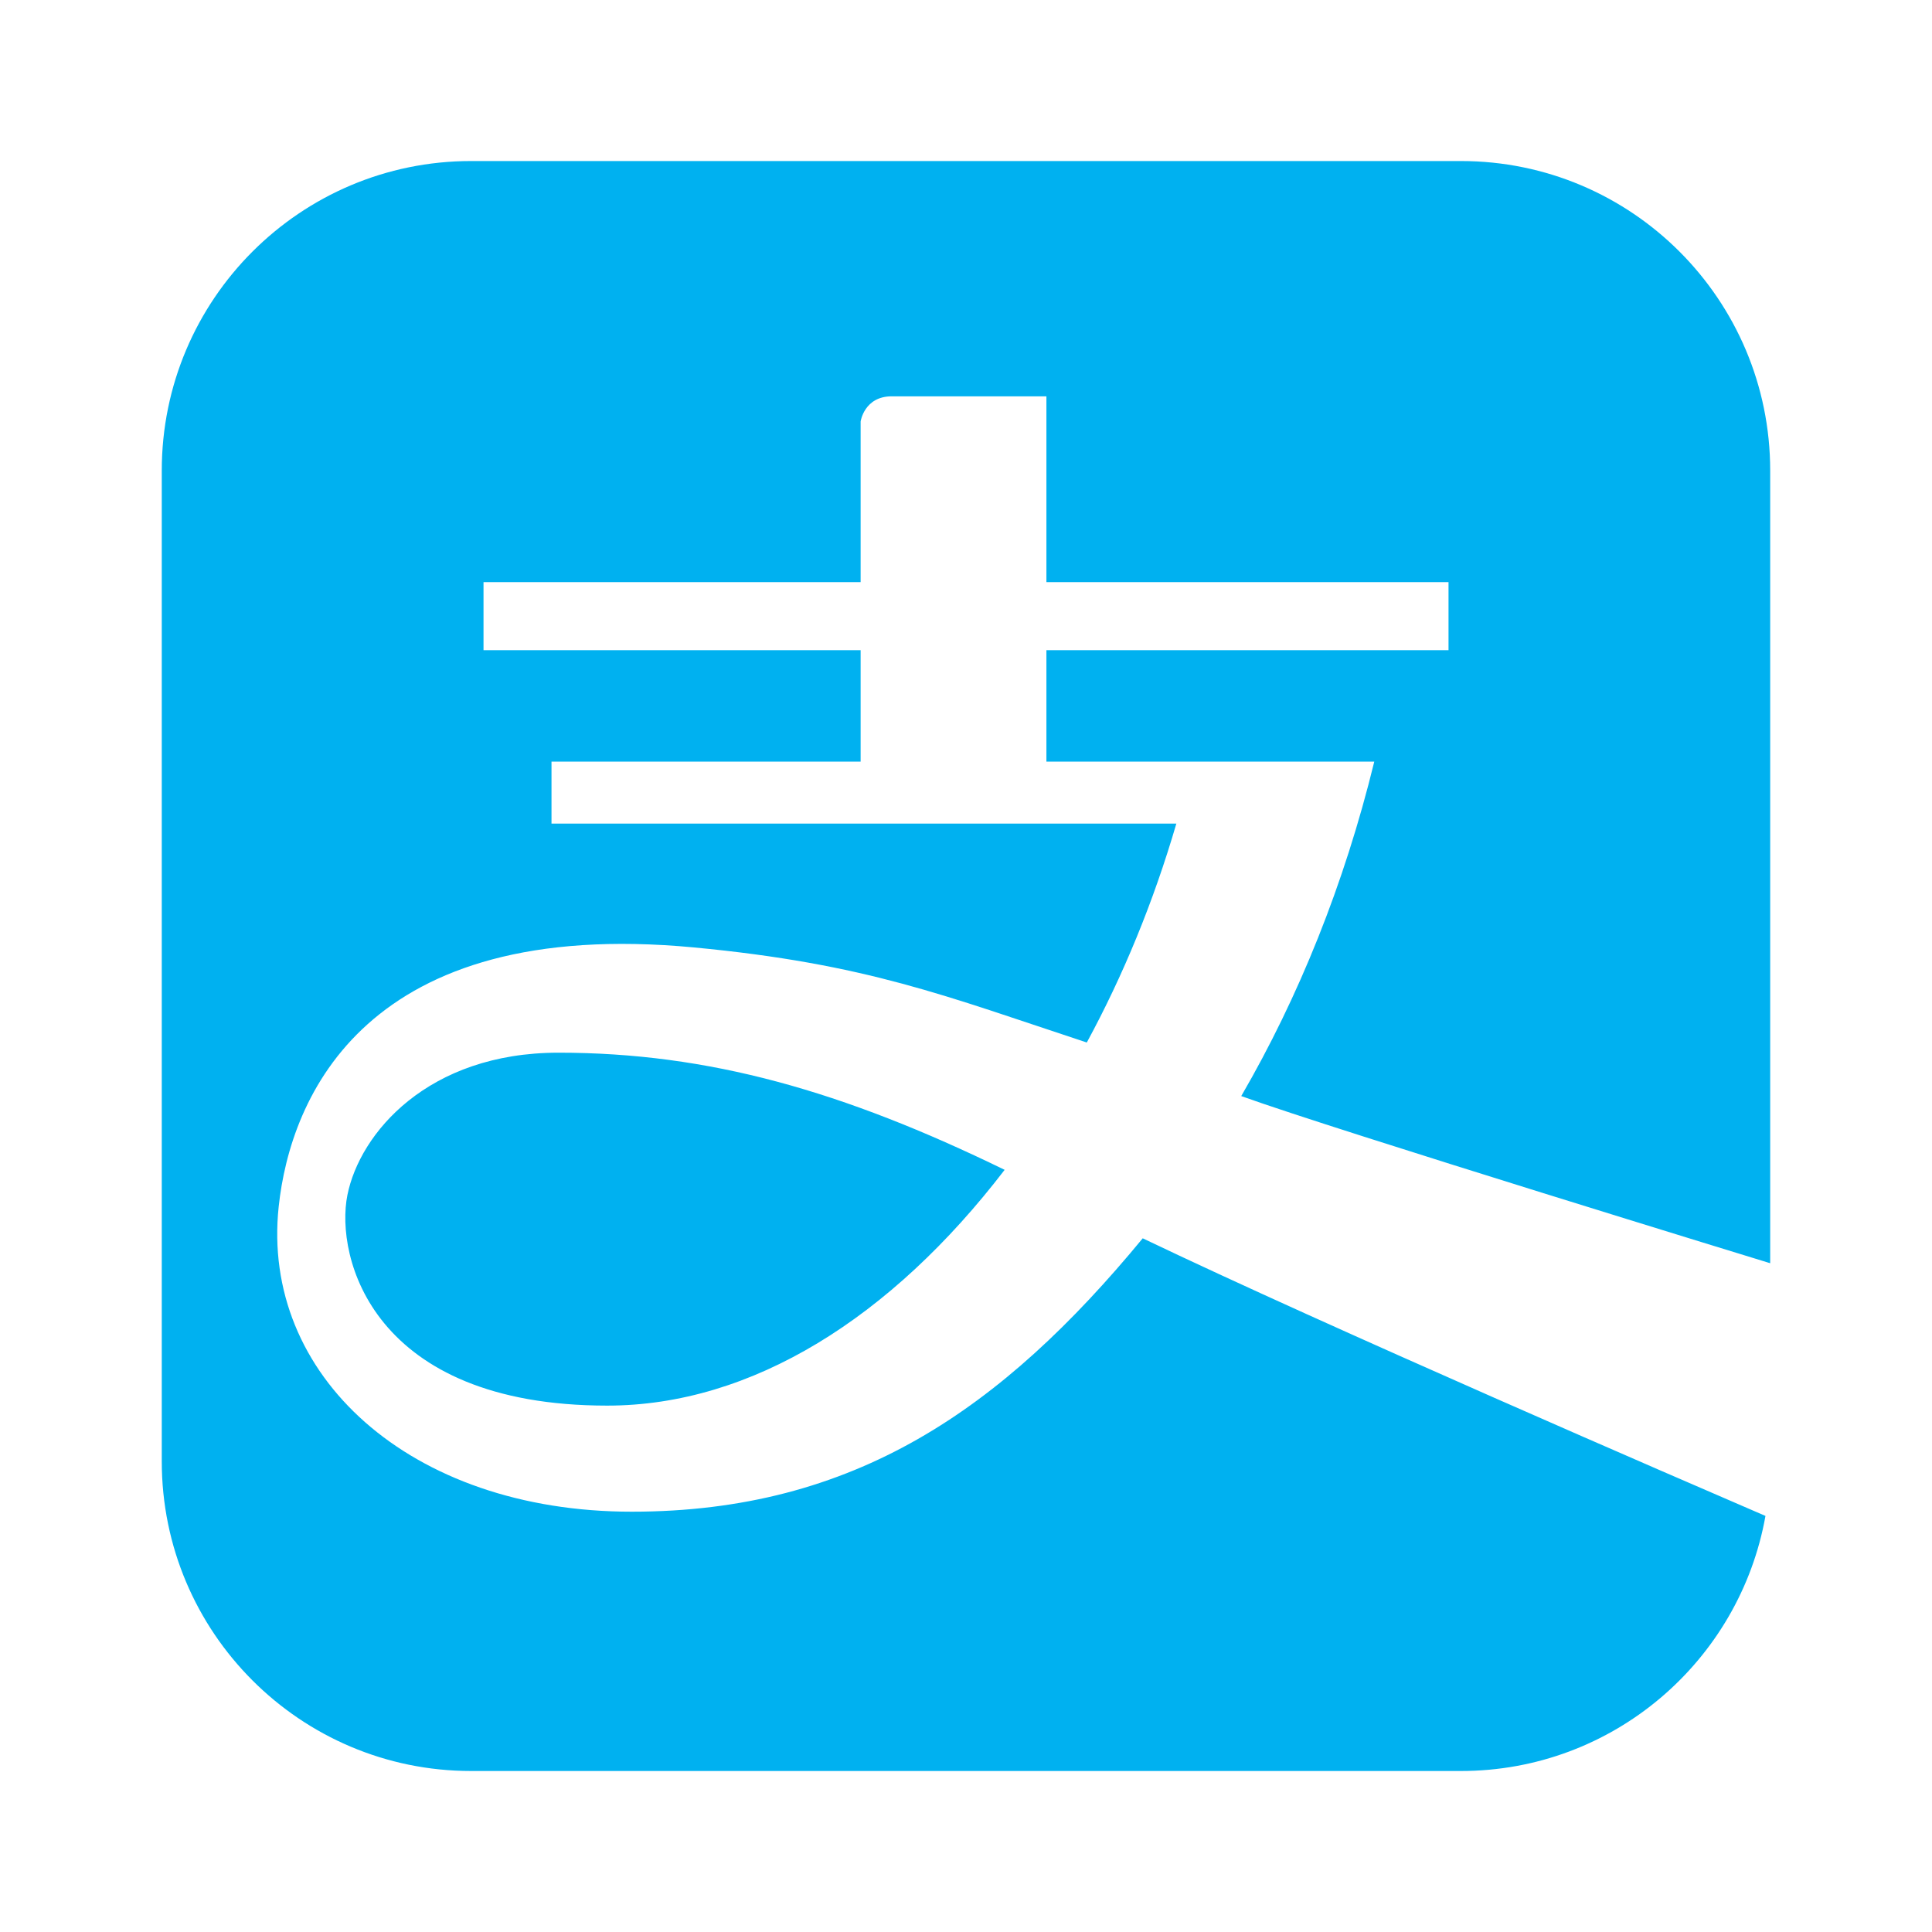
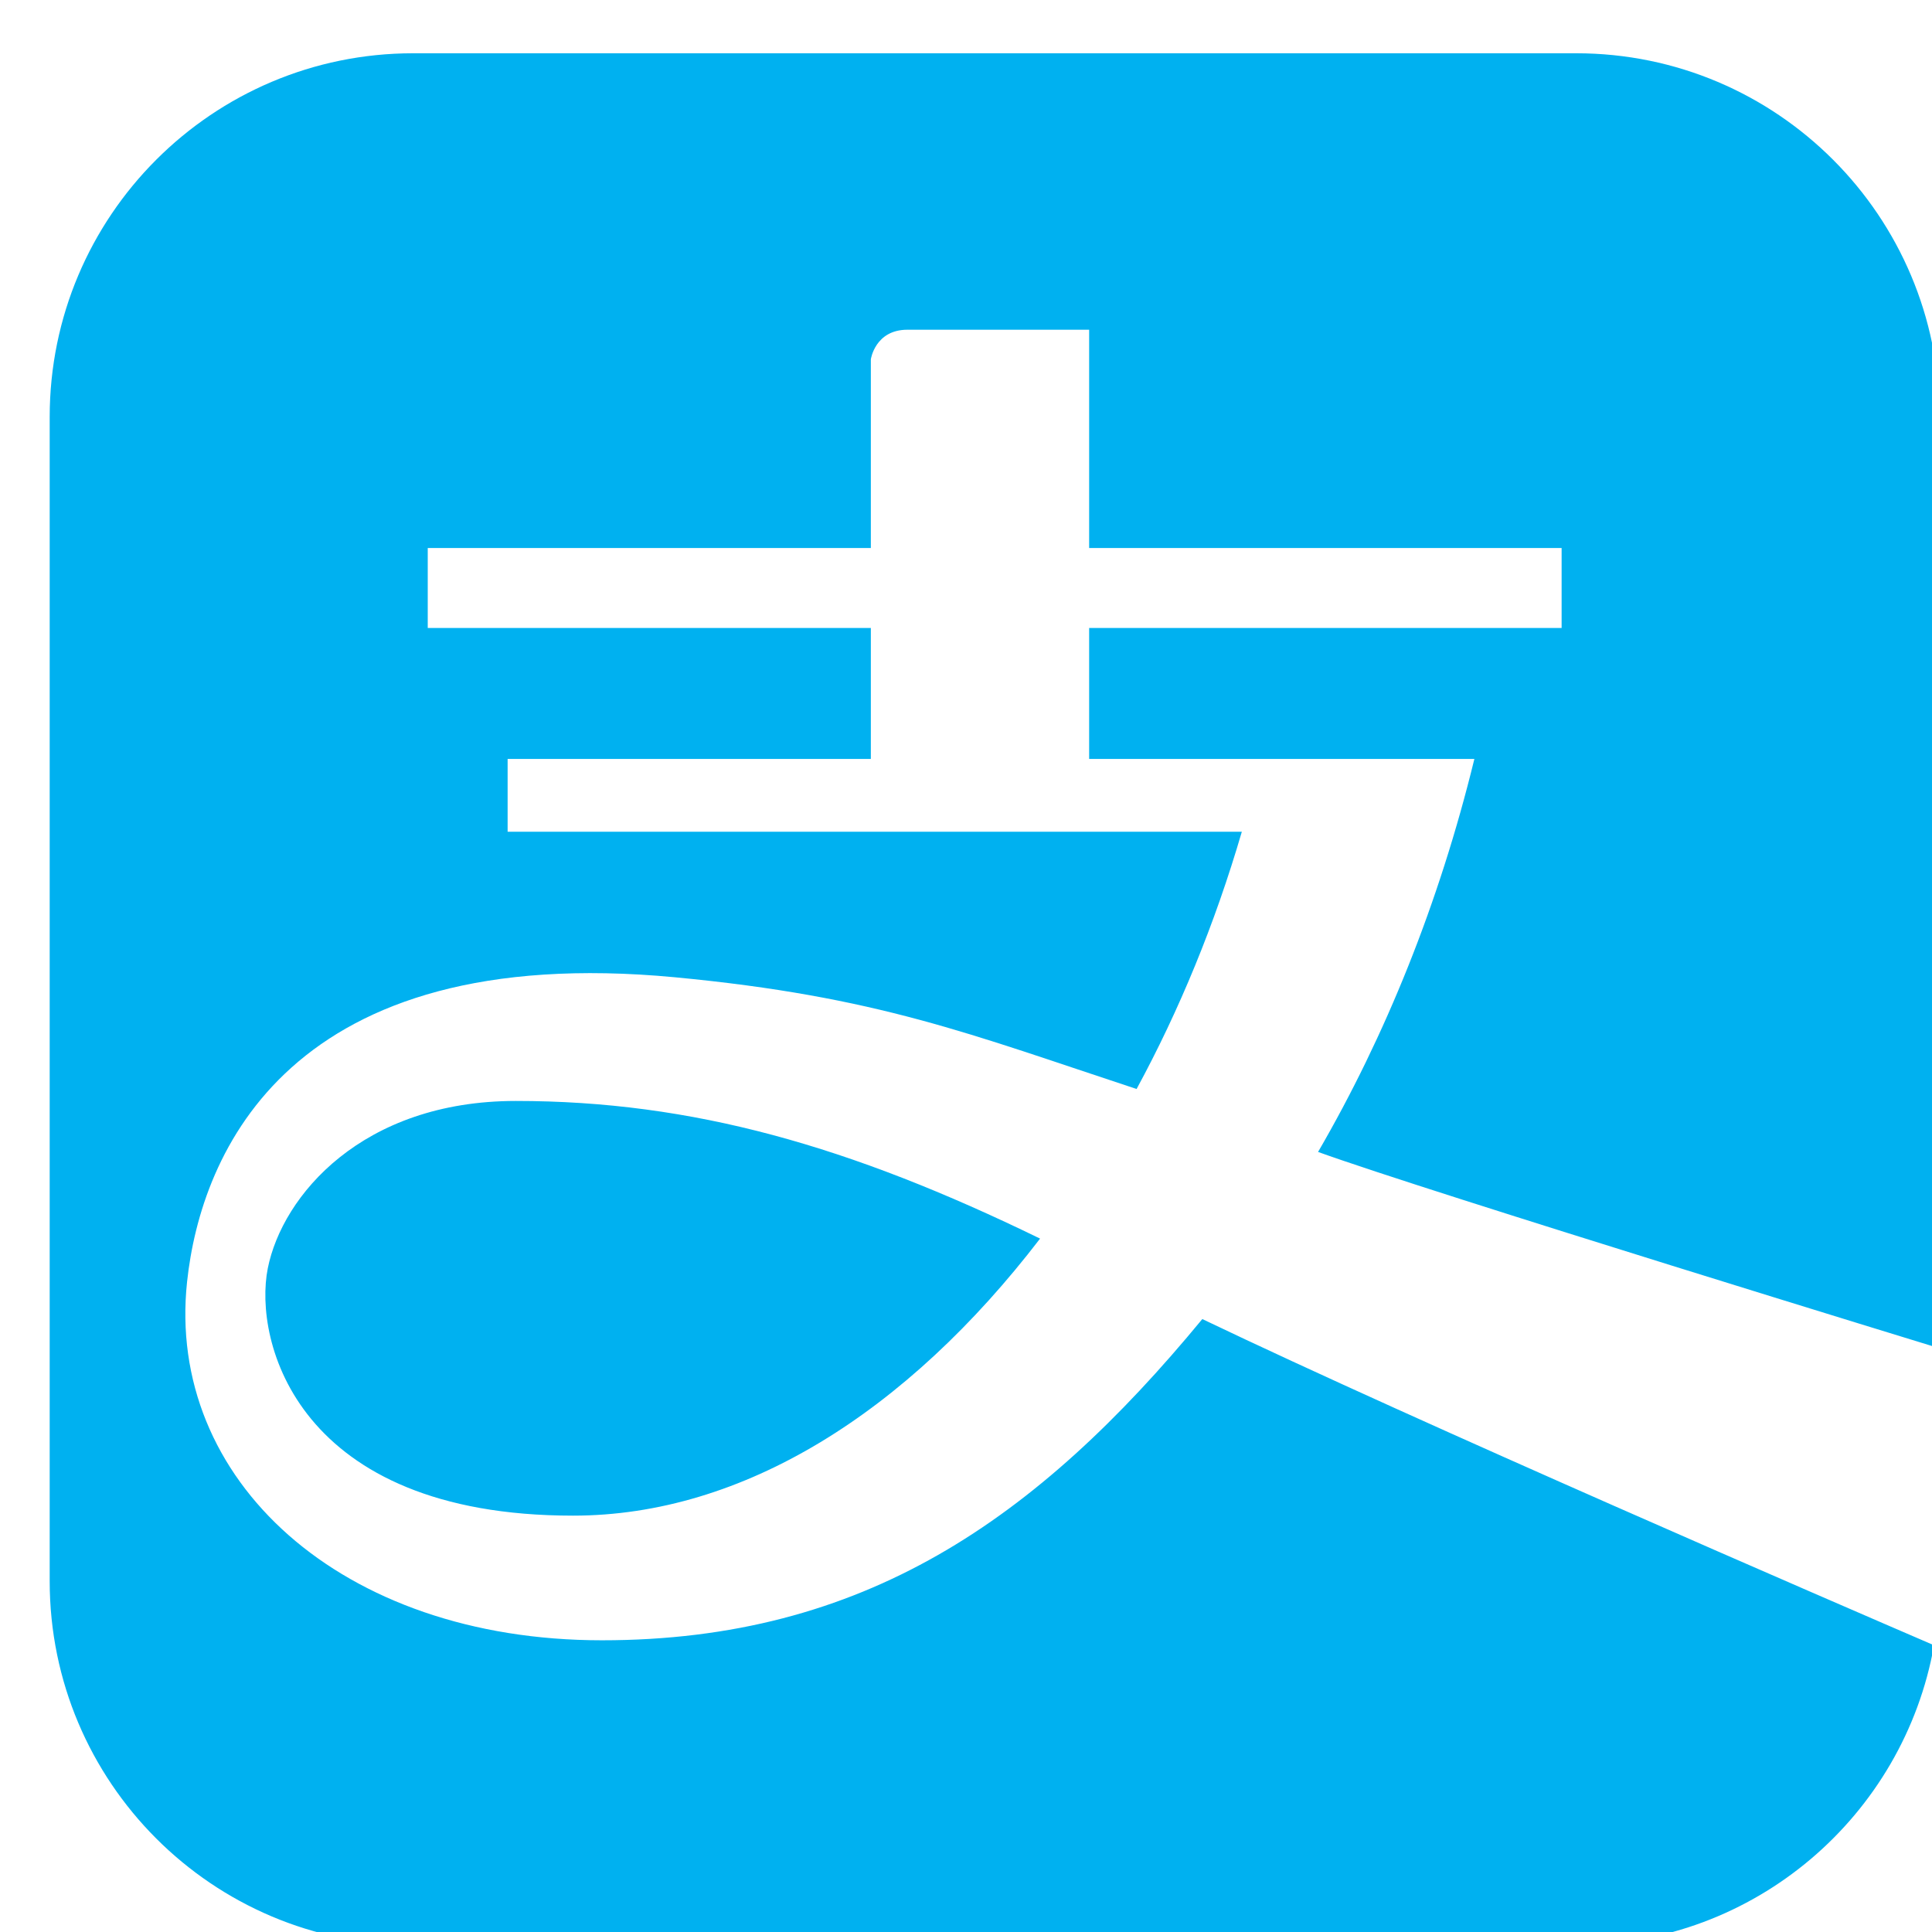
<svg xmlns="http://www.w3.org/2000/svg" viewBox="0 0 24 24" fill="none">
-   <g transform="translate(-0.124392 -0.420729) scale(1.011355)">
+   <g transform="translate(-1.890163 -2.183173) scale(1.188342)">
    <path d="M21.866 15.932V6.196C21.866 4.097 20.166 2.394 18.067 2.394H5.909C3.812 2.394 2.11 4.096 2.11 6.196V18.366C2.11 20.466 3.811 22.169 5.909 22.169H18.067C19.937 22.169 21.491 20.817 21.808 19.036C20.801 18.602 16.433 16.715 14.159 15.626C12.428 17.725 10.615 18.984 7.883 18.984C5.15 18.984 3.326 17.301 3.546 15.238C3.69 13.884 4.618 11.673 8.645 12.053C10.768 12.254 11.739 12.65 13.472 13.221C13.918 12.399 14.291 11.495 14.572 10.532H6.897V9.771H10.694V8.402H6.062V7.566H10.694V5.593C10.694 5.593 10.738 5.284 11.076 5.284H12.976V7.566H17.915V8.402H12.976V9.771H17.003C16.634 11.281 16.073 12.667 15.369 13.879C16.541 14.302 21.866 15.932 21.866 15.932ZM7.581 17.681C4.694 17.681 4.238 15.856 4.39 15.095C4.542 14.335 5.378 13.346 6.983 13.346C8.829 13.346 10.479 13.818 12.463 14.785C11.071 16.6 9.358 17.681 7.581 17.681H7.581Z" fill="#00B1F0" />
  </g>
</svg>
